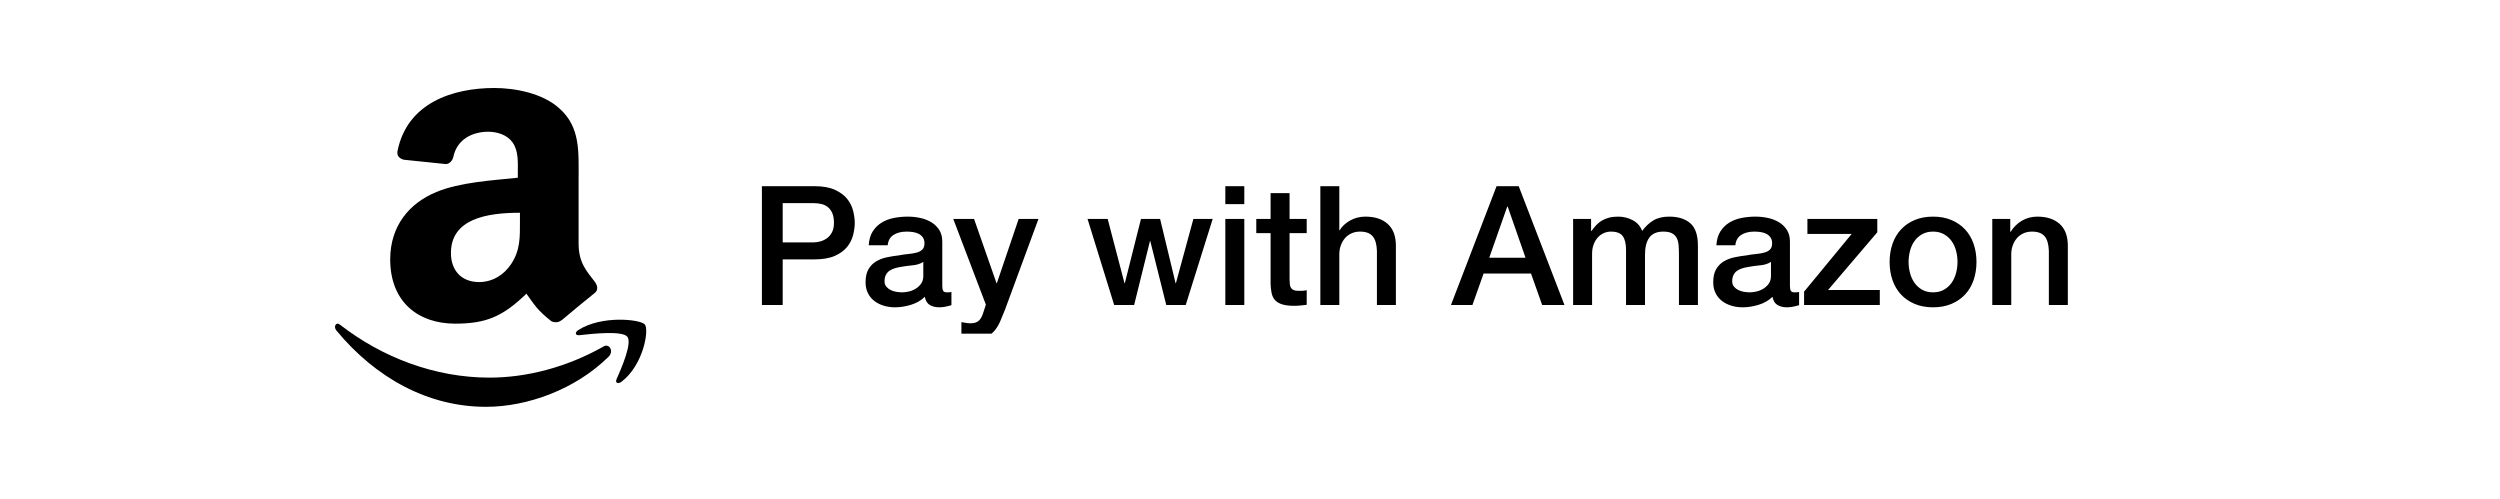
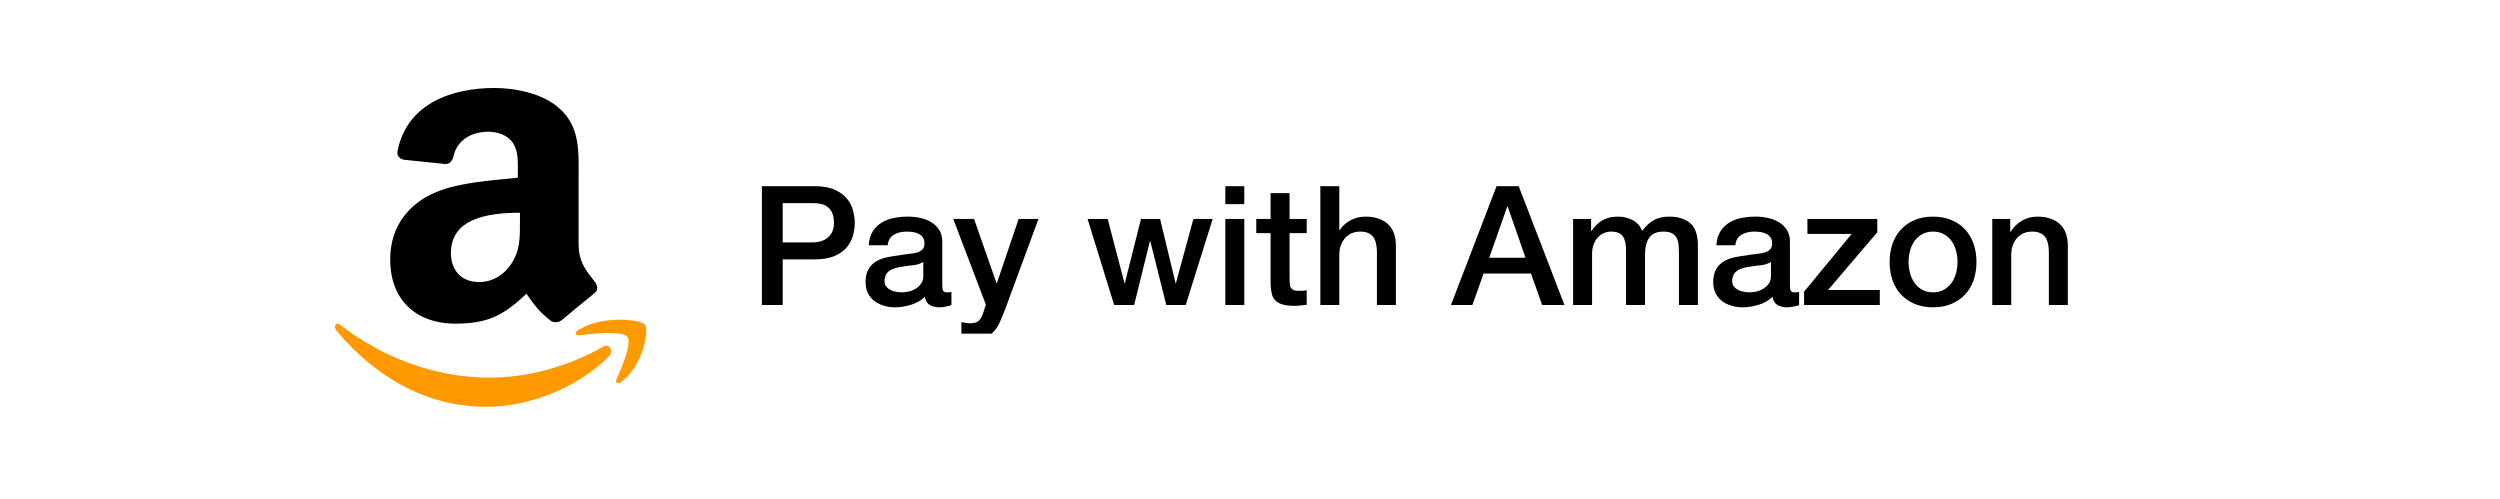
<svg xmlns="http://www.w3.org/2000/svg" viewBox="0 0 502.00 100.00" height="100%" width="100%" id="svg2" version="1.1">
  <svg version="1.1" id="svg3407" x="13.40%" y="17.67%">
    <g id="g3409" stroke="none" stroke-width="1" fill-rule="evenodd" type="MSPage" transform="scale(3.048562)" fill="#000000">
      <g id="g3411" type="MSLayerGroup">
        <g id="g3413" type="MSShapeGroup">
          <g id="g3415">
-             <path d="M18.021,17.7 C15.838,19.853 12.674,21 9.949,21 C6.13,21 2.692,19.111 0.089,15.971 C-0.116,15.724 0.066,15.387 0.312,15.578 C3.12,17.762 6.593,19.077 10.178,19.077 C12.597,19.077 15.256,18.408 17.703,17.018 C18.073,16.808 18.383,17.345 18.021,17.7" id="path3417" />
-             <path d="M19.25,16.378 C18.903,15.973 16.961,16.186 16.088,16.282 C15.824,16.311 15.782,16.1 16.021,15.947 C17.57,14.952 20.11,15.239 20.405,15.572 C20.703,15.908 20.327,18.235 18.874,19.346 C18.652,19.517 18.44,19.425 18.538,19.2 C18.865,18.455 19.597,16.784 19.25,16.378" id="path3419" />
+             <path d="M18.021,17.7 C15.838,19.853 12.674,21 9.949,21 C6.13,21 2.692,19.111 0.089,15.971 C-0.116,15.724 0.066,15.387 0.312,15.578 C3.12,17.762 6.593,19.077 10.178,19.077 C12.597,19.077 15.256,18.408 17.703,17.018 C18.073,16.808 18.383,17.345 18.021,17.7" id="path3417" fill="#FF9900" />
+             <path d="M19.25,16.378 C18.903,15.973 16.961,16.186 16.088,16.282 C15.824,16.311 15.782,16.1 16.021,15.947 C17.57,14.952 20.11,15.239 20.405,15.572 C20.703,15.908 20.327,18.235 18.874,19.346 C18.652,19.517 18.44,19.425 18.538,19.2 C18.865,18.455 19.597,16.784 19.25,16.378" id="path3419" fill="#FF9900" />
            <path d="M14.918,15.294 C14.729,15.457 14.456,15.467 14.245,15.358 C13.296,14.608 13.128,14.261 12.608,13.547 C11.043,15.066 9.935,15.522 7.907,15.522 C5.505,15.522 3.636,14.112 3.636,11.289 C3.636,9.084 4.892,7.585 6.678,6.851 C8.226,6.203 10.388,6.085 12.042,5.91 L12.042,5.557 C12.042,4.91 12.096,4.145 11.696,3.585 C11.349,3.087 10.682,2.881 10.094,2.881 C9.006,2.881 8.039,3.412 7.802,4.511 C7.753,4.757 7.565,4.999 7.305,5.011 L4.542,4.726 C4.309,4.677 4.048,4.497 4.116,4.159 C4.752,0.964 7.781,0 10.494,0 C11.882,0 13.696,0.352 14.789,1.353 C16.177,2.587 16.045,4.234 16.045,6.027 L16.045,10.258 C16.045,11.531 16.601,12.089 17.121,12.775 C17.305,13.022 17.344,13.317 17.112,13.497 C16.529,13.962 15.493,14.818 14.926,15.3 L14.918,15.294 Z M12.182,8.788 C12.182,9.816 12.21,10.67 11.61,11.583 C11.125,12.327 10.352,12.783 9.495,12.783 C8.322,12.783 7.636,12.011 7.636,10.871 C7.636,8.626 9.972,8.217 12.182,8.217 L12.182,8.788 Z" id="path3421" />
          </g>
        </g>
      </g>
    </g>
  </svg>
  <svg version="1.1" id="svg3423" x="29.97%" y="33.00%">
    <svg id="svg3425" width="277.86px" height="34.00px" viewBox="0 0 277.86 34.00" version="1.1">
      <g id="g3427" stroke="none" stroke-width="1" fill="none" fill-rule="evenodd" type="MSPage">
        <g id="g3429" type="MSArtboardGroup" transform="translate(0, -4.586207) scale(0.5862069)" fill="#000000">
          <path d="M4.332,15.302 L22.287,15.302 C25.175,15.302 27.531,15.72 29.355,16.556 C31.179,17.392 32.585,18.437 33.573,19.691 C34.561,20.945 35.235,22.313 35.596,23.795 C35.958,25.277 36.138,26.645 36.138,27.899 C36.138,29.153 35.958,30.511 35.596,31.974 C35.235,33.438 34.561,34.796 33.573,36.05 C32.585,37.304 31.179,38.339 29.355,39.157 C27.531,39.974 25.175,40.382 22.287,40.382 L11.457,40.382 L11.457,56 L4.332,56 L4.332,15.302 Z M11.457,34.568 L21.888,34.568 C22.686,34.568 23.503,34.454 24.339,34.226 C25.175,33.998 25.944,33.628 26.648,33.114 C27.351,32.601 27.92,31.918 28.358,31.062 C28.795,30.207 29.013,29.134 29.013,27.842 C29.013,26.512 28.823,25.41 28.443,24.536 C28.063,23.662 27.55,22.969 26.904,22.456 C26.258,21.942 25.517,21.591 24.681,21.401 C23.845,21.211 22.952,21.116 22.002,21.116 L11.457,21.116 L11.457,34.568 Z M66.12,49.445 C66.12,50.243 66.224,50.813 66.433,51.155 C66.643,51.497 67.051,51.668 67.659,51.668 L68.343,51.668 C68.609,51.668 68.913,51.63 69.255,51.554 L69.255,56.057 C69.027,56.133 68.733,56.218 68.371,56.313 C68.01,56.409 67.64,56.494 67.26,56.57 C66.88,56.646 66.5,56.703 66.12,56.741 C65.74,56.779 65.417,56.798 65.151,56.798 C63.821,56.798 62.719,56.532 61.845,56 C60.971,55.468 60.401,54.537 60.135,53.207 C58.843,54.461 57.257,55.373 55.376,55.943 C53.494,56.513 51.68,56.798 49.932,56.798 C48.602,56.798 47.329,56.618 46.113,56.257 C44.897,55.895 43.824,55.364 42.892,54.66 C41.961,53.957 41.221,53.065 40.669,51.981 C40.118,50.898 39.843,49.635 39.843,48.191 C39.843,46.367 40.175,44.885 40.84,43.745 C41.506,42.605 42.379,41.712 43.462,41.066 C44.546,40.42 45.761,39.955 47.111,39.669 C48.46,39.384 49.818,39.166 51.186,39.014 C52.364,38.786 53.485,38.625 54.549,38.529 C55.613,38.434 56.553,38.273 57.37,38.045 C58.188,37.817 58.833,37.466 59.309,36.99 C59.784,36.515 60.021,35.803 60.021,34.853 C60.021,34.017 59.822,33.333 59.422,32.801 C59.023,32.269 58.53,31.861 57.941,31.576 C57.351,31.29 56.696,31.101 55.974,31.006 C55.252,30.91 54.568,30.863 53.922,30.863 C52.098,30.863 50.597,31.243 49.419,32.003 C48.241,32.763 47.576,33.941 47.424,35.537 L40.926,35.537 C41.04,33.637 41.496,32.06 42.294,30.806 C43.092,29.552 44.108,28.545 45.343,27.785 C46.579,27.025 47.975,26.493 49.533,26.189 C51.091,25.885 52.687,25.733 54.321,25.733 C55.765,25.733 57.19,25.885 58.596,26.189 C60.002,26.493 61.265,26.987 62.386,27.671 C63.508,28.355 64.41,29.238 65.094,30.322 C65.778,31.405 66.12,32.725 66.12,34.283 L66.12,49.445 Z M59.622,41.237 C58.634,41.883 57.418,42.272 55.974,42.406 C54.53,42.539 53.086,42.738 51.642,43.004 C50.958,43.118 50.293,43.279 49.647,43.489 C49.001,43.698 48.431,43.982 47.937,44.343 C47.443,44.705 47.054,45.179 46.769,45.769 C46.483,46.358 46.341,47.07 46.341,47.906 C46.341,48.628 46.55,49.236 46.968,49.73 C47.386,50.224 47.889,50.613 48.478,50.898 C49.068,51.184 49.713,51.383 50.416,51.497 C51.12,51.611 51.756,51.668 52.326,51.668 C53.048,51.668 53.827,51.573 54.663,51.383 C55.499,51.193 56.287,50.87 57.029,50.414 C57.77,49.958 58.387,49.379 58.881,48.675 C59.375,47.972 59.622,47.108 59.622,46.082 L59.622,41.237 Z M69.882,26.531 L77.007,26.531 L84.702,48.533 L84.816,48.533 L92.283,26.531 L99.066,26.531 L87.609,57.596 C87.077,58.926 86.555,60.199 86.041,61.415 C85.528,62.631 84.902,63.704 84.16,64.635 C83.419,65.567 82.498,66.307 81.396,66.859 C80.294,67.41 78.888,67.685 77.178,67.685 C75.658,67.685 74.157,67.571 72.675,67.343 L72.675,61.871 C73.207,61.947 73.72,62.032 74.214,62.127 C74.708,62.223 75.221,62.27 75.753,62.27 C76.513,62.27 77.14,62.175 77.634,61.985 C78.128,61.795 78.536,61.52 78.859,61.158 C79.183,60.797 79.458,60.37 79.686,59.876 C79.914,59.382 80.123,58.812 80.313,58.166 L81.054,55.886 L69.882,26.531 Z M115.881,26.531 L122.778,26.531 L128.535,48.533 L128.649,48.533 L134.178,26.531 L140.733,26.531 L146.034,48.533 L146.148,48.533 L152.133,26.531 L158.745,26.531 L149.511,56 L142.842,56 L137.37,34.112 L137.256,34.112 L131.841,56 L125.001,56 L115.881,26.531 Z M163.077,15.302 L169.575,15.302 L169.575,21.458 L163.077,21.458 L163.077,15.302 Z M163.077,26.531 L169.575,26.531 L169.575,56 L163.077,56 L163.077,26.531 Z M173.679,26.531 L178.581,26.531 L178.581,17.696 L185.079,17.696 L185.079,26.531 L190.95,26.531 L190.95,31.376 L185.079,31.376 L185.079,47.108 C185.079,47.792 185.107,48.381 185.165,48.875 C185.221,49.369 185.354,49.787 185.564,50.129 C185.773,50.471 186.086,50.727 186.504,50.898 C186.922,51.07 187.492,51.155 188.214,51.155 C188.67,51.155 189.126,51.146 189.582,51.127 C190.038,51.107 190.494,51.041 190.95,50.927 L190.95,55.943 C190.228,56.019 189.525,56.095 188.841,56.171 C188.157,56.247 187.454,56.285 186.732,56.285 C185.022,56.285 183.645,56.124 182.6,55.8 C181.554,55.477 180.738,55.003 180.149,54.376 C179.559,53.748 179.161,52.96 178.952,52.01 C178.742,51.06 178.619,49.977 178.581,48.761 L178.581,31.376 L173.679,31.376 L173.679,26.531 Z M195.624,15.302 L202.122,15.302 L202.122,30.407 L202.236,30.407 C203.034,29.077 204.221,27.966 205.798,27.073 C207.376,26.179 209.133,25.733 211.071,25.733 C214.301,25.733 216.847,26.569 218.709,28.241 C220.571,29.913 221.502,32.421 221.502,35.765 L221.502,56 L215.004,56 L215.004,37.475 C214.928,35.157 214.434,33.476 213.522,32.431 C212.61,31.385 211.185,30.863 209.247,30.863 C208.145,30.863 207.157,31.062 206.283,31.462 C205.409,31.861 204.668,32.411 204.06,33.114 C203.452,33.818 202.977,34.644 202.635,35.594 C202.293,36.544 202.122,37.551 202.122,38.615 L202.122,56 L195.624,56 L195.624,15.302 Z M255.987,15.302 L263.568,15.302 L279.243,56 L271.605,56 L267.786,45.227 L251.541,45.227 L247.722,56 L240.369,56 L255.987,15.302 Z M253.479,39.812 L265.905,39.812 L259.806,22.313 L259.635,22.313 L253.479,39.812 Z M282.207,26.531 L288.363,26.531 L288.363,30.635 L288.534,30.635 C289.028,29.913 289.56,29.248 290.13,28.64 C290.7,28.032 291.336,27.519 292.039,27.101 C292.743,26.683 293.55,26.351 294.462,26.104 C295.374,25.856 296.419,25.733 297.597,25.733 C299.383,25.733 301.045,26.132 302.584,26.93 C304.124,27.728 305.216,28.963 305.862,30.635 C306.964,29.115 308.237,27.918 309.681,27.044 C311.125,26.17 312.93,25.733 315.096,25.733 C318.212,25.733 320.634,26.493 322.363,28.013 C324.093,29.533 324.957,32.079 324.957,35.651 L324.957,56 L318.459,56 L318.459,38.786 C318.459,37.608 318.421,36.535 318.345,35.566 C318.269,34.596 318.051,33.761 317.69,33.057 C317.328,32.354 316.787,31.813 316.065,31.433 C315.343,31.053 314.355,30.863 313.101,30.863 C310.897,30.863 309.301,31.547 308.313,32.915 C307.325,34.283 306.831,36.221 306.831,38.729 L306.831,56 L300.333,56 L300.333,37.076 C300.333,35.024 299.963,33.476 299.221,32.431 C298.48,31.385 297.122,30.863 295.146,30.863 C294.31,30.863 293.503,31.034 292.724,31.376 C291.944,31.718 291.261,32.212 290.671,32.858 C290.082,33.504 289.608,34.302 289.247,35.252 C288.885,36.202 288.705,37.285 288.705,38.501 L288.705,56 L282.207,56 L282.207,26.531 Z M356.478,49.445 C356.478,50.243 356.582,50.813 356.791,51.155 C357.001,51.497 357.409,51.668 358.017,51.668 L358.701,51.668 C358.967,51.668 359.271,51.63 359.613,51.554 L359.613,56.057 C359.385,56.133 359.091,56.218 358.729,56.313 C358.368,56.409 357.998,56.494 357.618,56.57 C357.238,56.646 356.858,56.703 356.478,56.741 C356.098,56.779 355.775,56.798 355.509,56.798 C354.179,56.798 353.077,56.532 352.203,56 C351.329,55.468 350.759,54.537 350.493,53.207 C349.201,54.461 347.615,55.373 345.733,55.943 C343.852,56.513 342.038,56.798 340.29,56.798 C338.96,56.798 337.687,56.618 336.471,56.257 C335.255,55.895 334.182,55.364 333.25,54.66 C332.319,53.957 331.579,53.065 331.027,51.981 C330.476,50.898 330.201,49.635 330.201,48.191 C330.201,46.367 330.533,44.885 331.199,43.745 C331.864,42.605 332.737,41.712 333.82,41.066 C334.904,40.42 336.119,39.955 337.469,39.669 C338.818,39.384 340.176,39.166 341.544,39.014 C342.722,38.786 343.843,38.625 344.907,38.529 C345.971,38.434 346.911,38.273 347.728,38.045 C348.546,37.817 349.191,37.466 349.666,36.99 C350.142,36.515 350.379,35.803 350.379,34.853 C350.379,34.017 350.18,33.333 349.781,32.801 C349.381,32.269 348.888,31.861 348.298,31.576 C347.709,31.29 347.054,31.101 346.332,31.006 C345.61,30.91 344.926,30.863 344.28,30.863 C342.456,30.863 340.955,31.243 339.777,32.003 C338.599,32.763 337.934,33.941 337.782,35.537 L331.284,35.537 C331.398,33.637 331.854,32.06 332.652,30.806 C333.45,29.552 334.466,28.545 335.702,27.785 C336.937,27.025 338.333,26.493 339.891,26.189 C341.449,25.885 343.045,25.733 344.679,25.733 C346.123,25.733 347.548,25.885 348.954,26.189 C350.36,26.493 351.623,26.987 352.745,27.671 C353.866,28.355 354.768,29.238 355.452,30.322 C356.136,31.405 356.478,32.725 356.478,34.283 L356.478,49.445 Z M349.98,41.237 C348.992,41.883 347.776,42.272 346.332,42.406 C344.888,42.539 343.444,42.738 342,43.004 C341.316,43.118 340.651,43.279 340.005,43.489 C339.359,43.698 338.789,43.982 338.295,44.343 C337.801,44.705 337.412,45.179 337.127,45.769 C336.841,46.358 336.699,47.07 336.699,47.906 C336.699,48.628 336.908,49.236 337.326,49.73 C337.744,50.224 338.247,50.613 338.837,50.898 C339.426,51.184 340.071,51.383 340.774,51.497 C341.478,51.611 342.114,51.668 342.684,51.668 C343.406,51.668 344.185,51.573 345.021,51.383 C345.857,51.193 346.645,50.87 347.387,50.414 C348.128,49.958 348.745,49.379 349.239,48.675 C349.733,47.972 349.98,47.108 349.98,46.082 L349.98,41.237 Z M362.463,26.531 L386.403,26.531 L386.403,31.091 L369.531,50.87 L387.258,50.87 L387.258,56 L361.323,56 L361.323,51.44 L377.625,31.661 L362.463,31.661 L362.463,26.531 Z M405.498,56.798 C403.142,56.798 401.043,56.409 399.2,55.63 C397.356,54.85 395.799,53.777 394.526,52.409 C393.252,51.041 392.284,49.407 391.618,47.507 C390.953,45.607 390.621,43.517 390.621,41.237 C390.621,38.995 390.953,36.924 391.618,35.024 C392.284,33.124 393.252,31.49 394.526,30.122 C395.799,28.754 397.356,27.681 399.2,26.901 C401.043,26.122 403.142,25.733 405.498,25.733 C407.854,25.733 409.953,26.122 411.796,26.901 C413.64,27.681 415.197,28.754 416.471,30.122 C417.744,31.49 418.712,33.124 419.377,35.024 C420.043,36.924 420.375,38.995 420.375,41.237 C420.375,43.517 420.043,45.607 419.377,47.507 C418.712,49.407 417.744,51.041 416.471,52.409 C415.197,53.777 413.64,54.85 411.796,55.63 C409.953,56.409 407.854,56.798 405.498,56.798 Z M405.498,51.668 C406.942,51.668 408.196,51.364 409.26,50.756 C410.324,50.148 411.198,49.35 411.882,48.362 C412.566,47.374 413.069,46.263 413.392,45.028 C413.716,43.792 413.877,42.529 413.877,41.237 C413.877,39.983 413.716,38.729 413.392,37.475 C413.069,36.221 412.566,35.11 411.882,34.141 C411.198,33.171 410.324,32.383 409.26,31.775 C408.196,31.167 406.942,30.863 405.498,30.863 C404.054,30.863 402.8,31.167 401.736,31.775 C400.672,32.383 399.798,33.171 399.114,34.141 C398.43,35.11 397.927,36.221 397.603,37.475 C397.28,38.729 397.119,39.983 397.119,41.237 C397.119,42.529 397.28,43.792 397.603,45.028 C397.927,46.263 398.43,47.374 399.114,48.362 C399.798,49.35 400.672,50.148 401.736,50.756 C402.8,51.364 404.054,51.668 405.498,51.668 Z M425.79,26.531 L431.946,26.531 L431.946,30.863 L432.06,30.977 C433.048,29.343 434.34,28.061 435.936,27.13 C437.532,26.198 439.299,25.733 441.237,25.733 C444.467,25.733 447.013,26.569 448.875,28.241 C450.737,29.913 451.668,32.421 451.668,35.765 L451.668,56 L445.17,56 L445.17,37.475 C445.094,35.157 444.6,33.476 443.688,32.431 C442.776,31.385 441.351,30.863 439.413,30.863 C438.311,30.863 437.323,31.062 436.449,31.462 C435.575,31.861 434.834,32.411 434.226,33.114 C433.618,33.818 433.143,34.644 432.801,35.594 C432.459,36.544 432.288,37.551 432.288,38.615 L432.288,56 L425.79,56 L425.79,26.531 Z" id="Pay-With-Amazon" type="MSShapeGroup" />
        </g>
      </g>
    </svg>
  </svg>
</svg>
